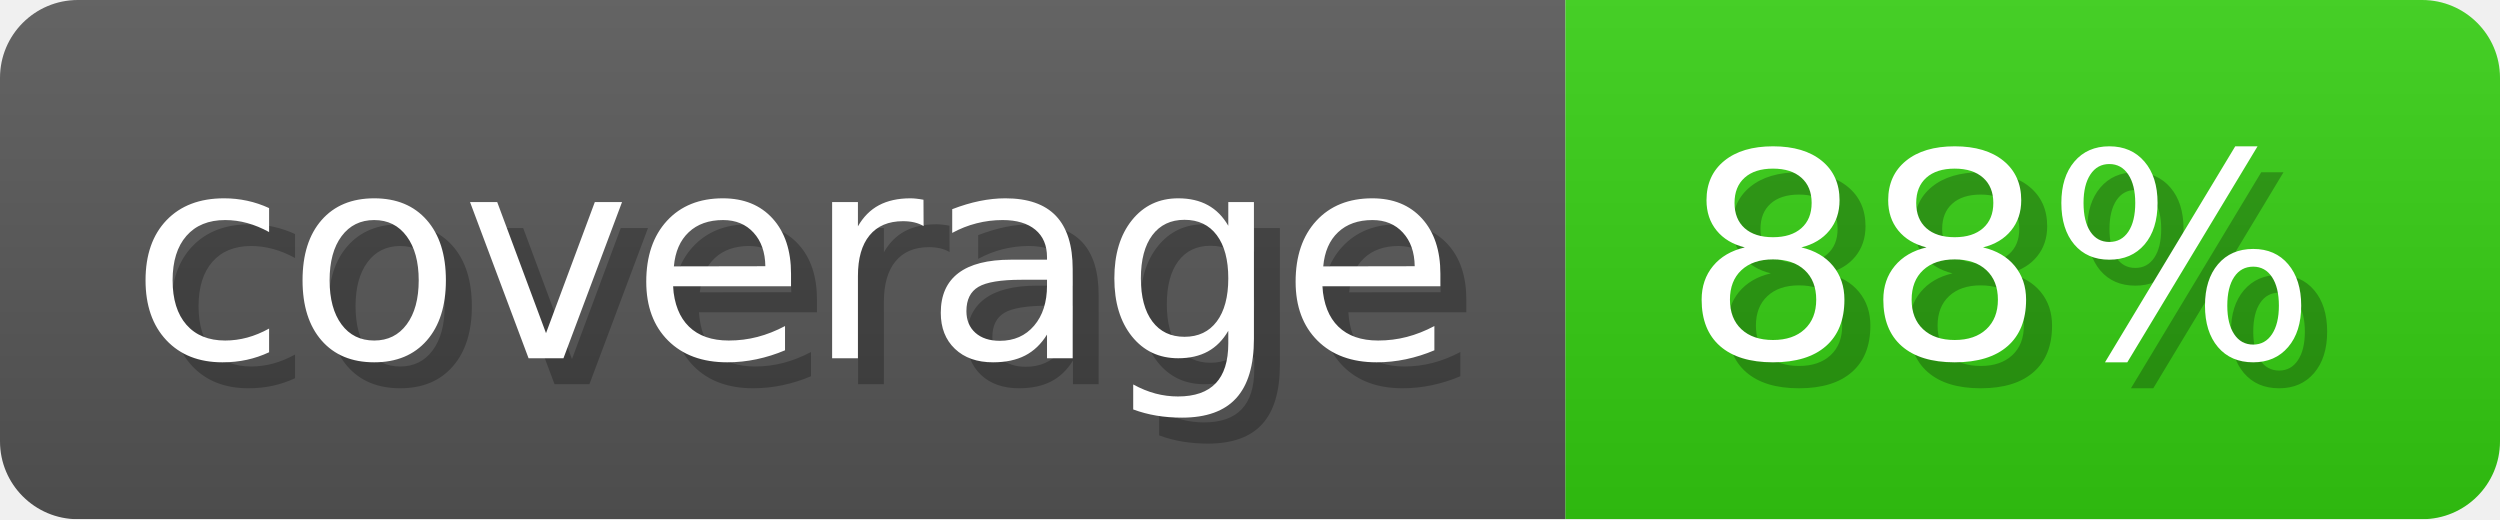
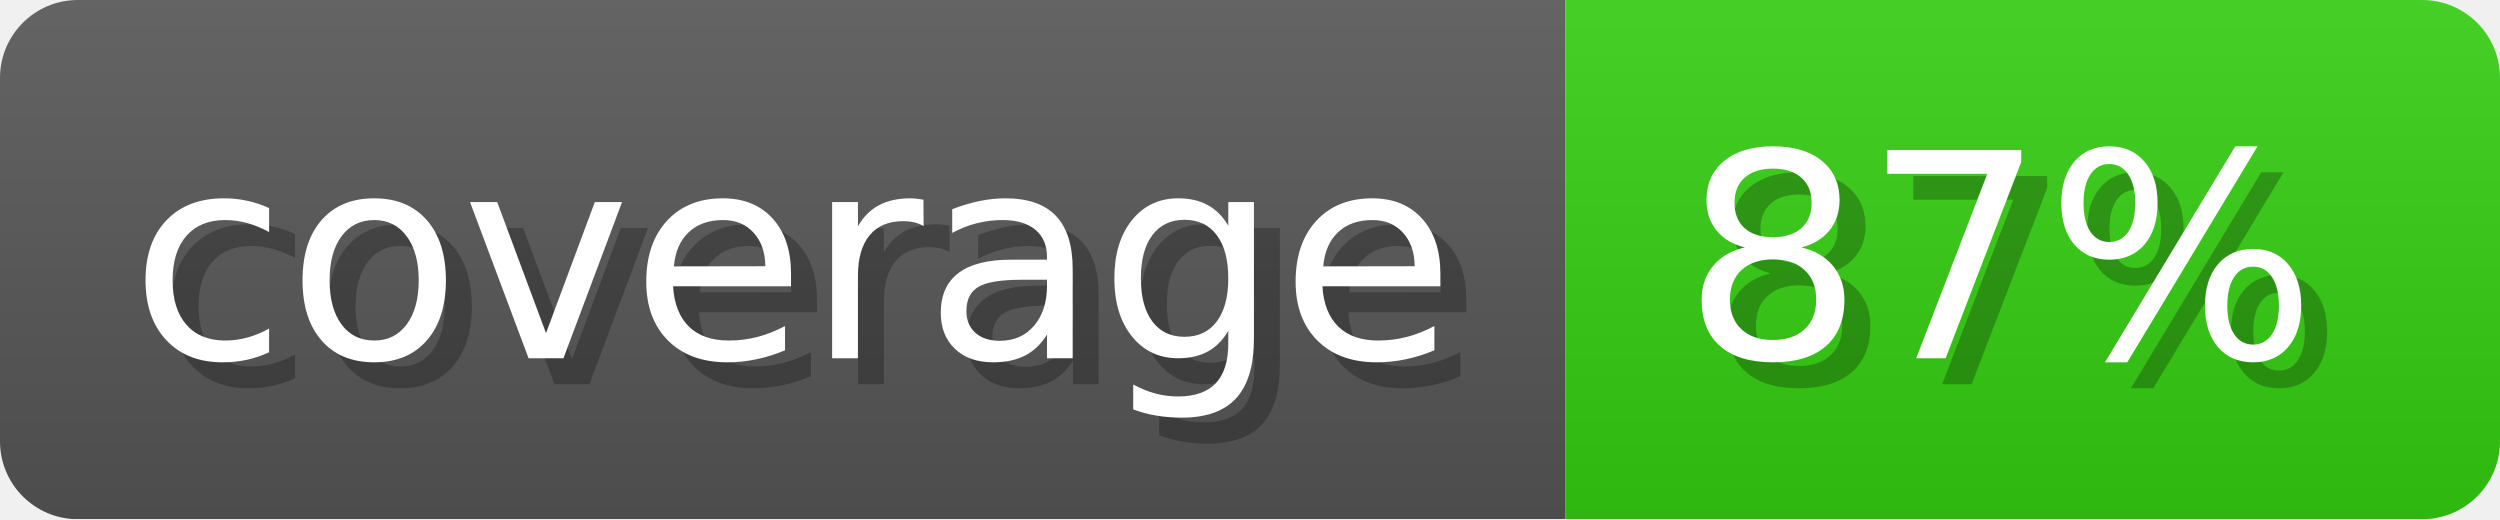
- <svg xmlns="http://www.w3.org/2000/svg" width="96.3" height="20" viewBox="0 0 963 200" role="img" aria-label="coverage: 88%">
+ <svg xmlns="http://www.w3.org/2000/svg" width="96.3" height="20" viewBox="0 0 963 200" role="img" aria-label="coverage: 87%">
  <linearGradient id="a" x2="0" y2="100%">
    <stop offset="0" stop-opacity=".1" stop-color="#EEE" />
    <stop offset="1" stop-opacity=".1" />
  </linearGradient>
  <mask id="m">
    <rect width="963" height="200" rx="30" fill="#FFF" />
  </mask>
  <g mask="url(#m)">
    <rect width="603" height="200" fill="#555" />
    <rect width="360" height="200" fill="#3C1" x="603" />
    <rect width="963" height="200" fill="url(#a)" />
  </g>
  <g aria-hidden="true" fill="#fff" text-anchor="start" font-family="Verdana,DejaVu Sans,sans-serif" font-size="110">
    <text x="60" y="148" textLength="503" fill="#000" opacity="0.25">coverage</text>
    <text x="50" y="138" textLength="503">coverage</text>
-     <text x="658" y="148" textLength="260" fill="#000" opacity="0.25">88%</text>
-     <text x="648" y="138" textLength="260">88%</text>
+     <text x="658" y="148" textLength="260" fill="#000" opacity="0.25">87%</text>
+     <text x="648" y="138" textLength="260">87%</text>
  </g>
</svg>
